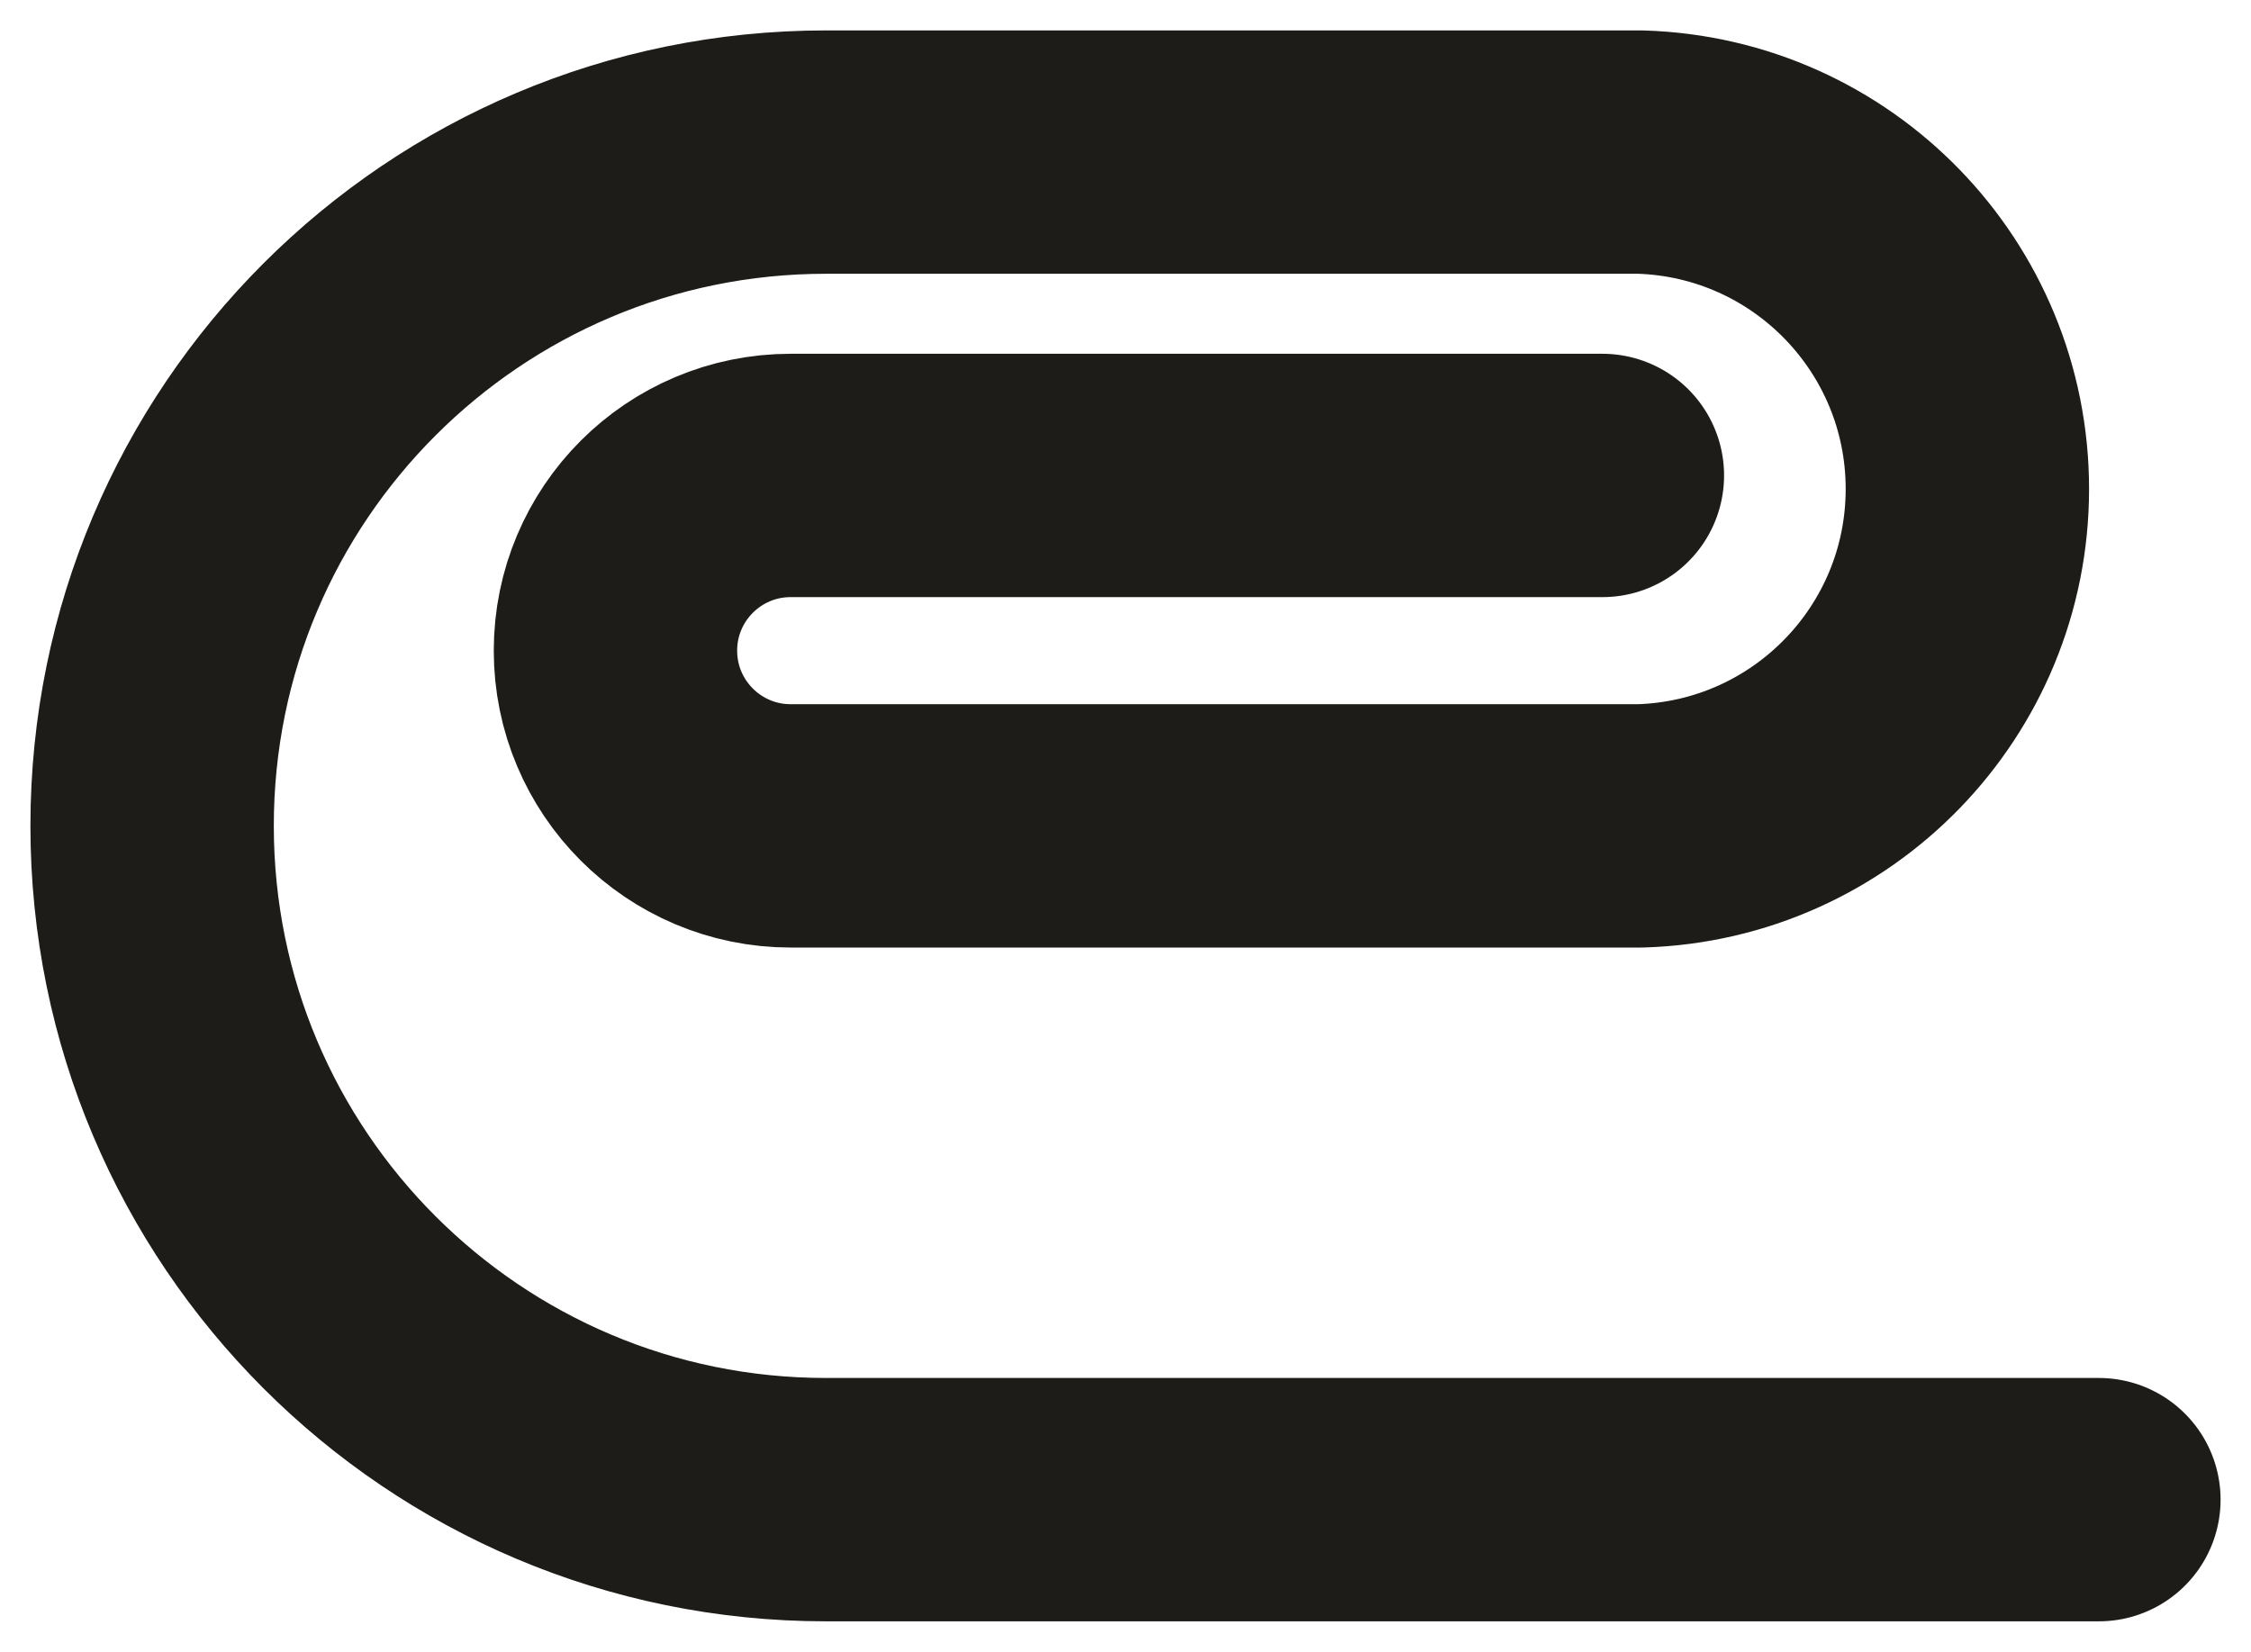
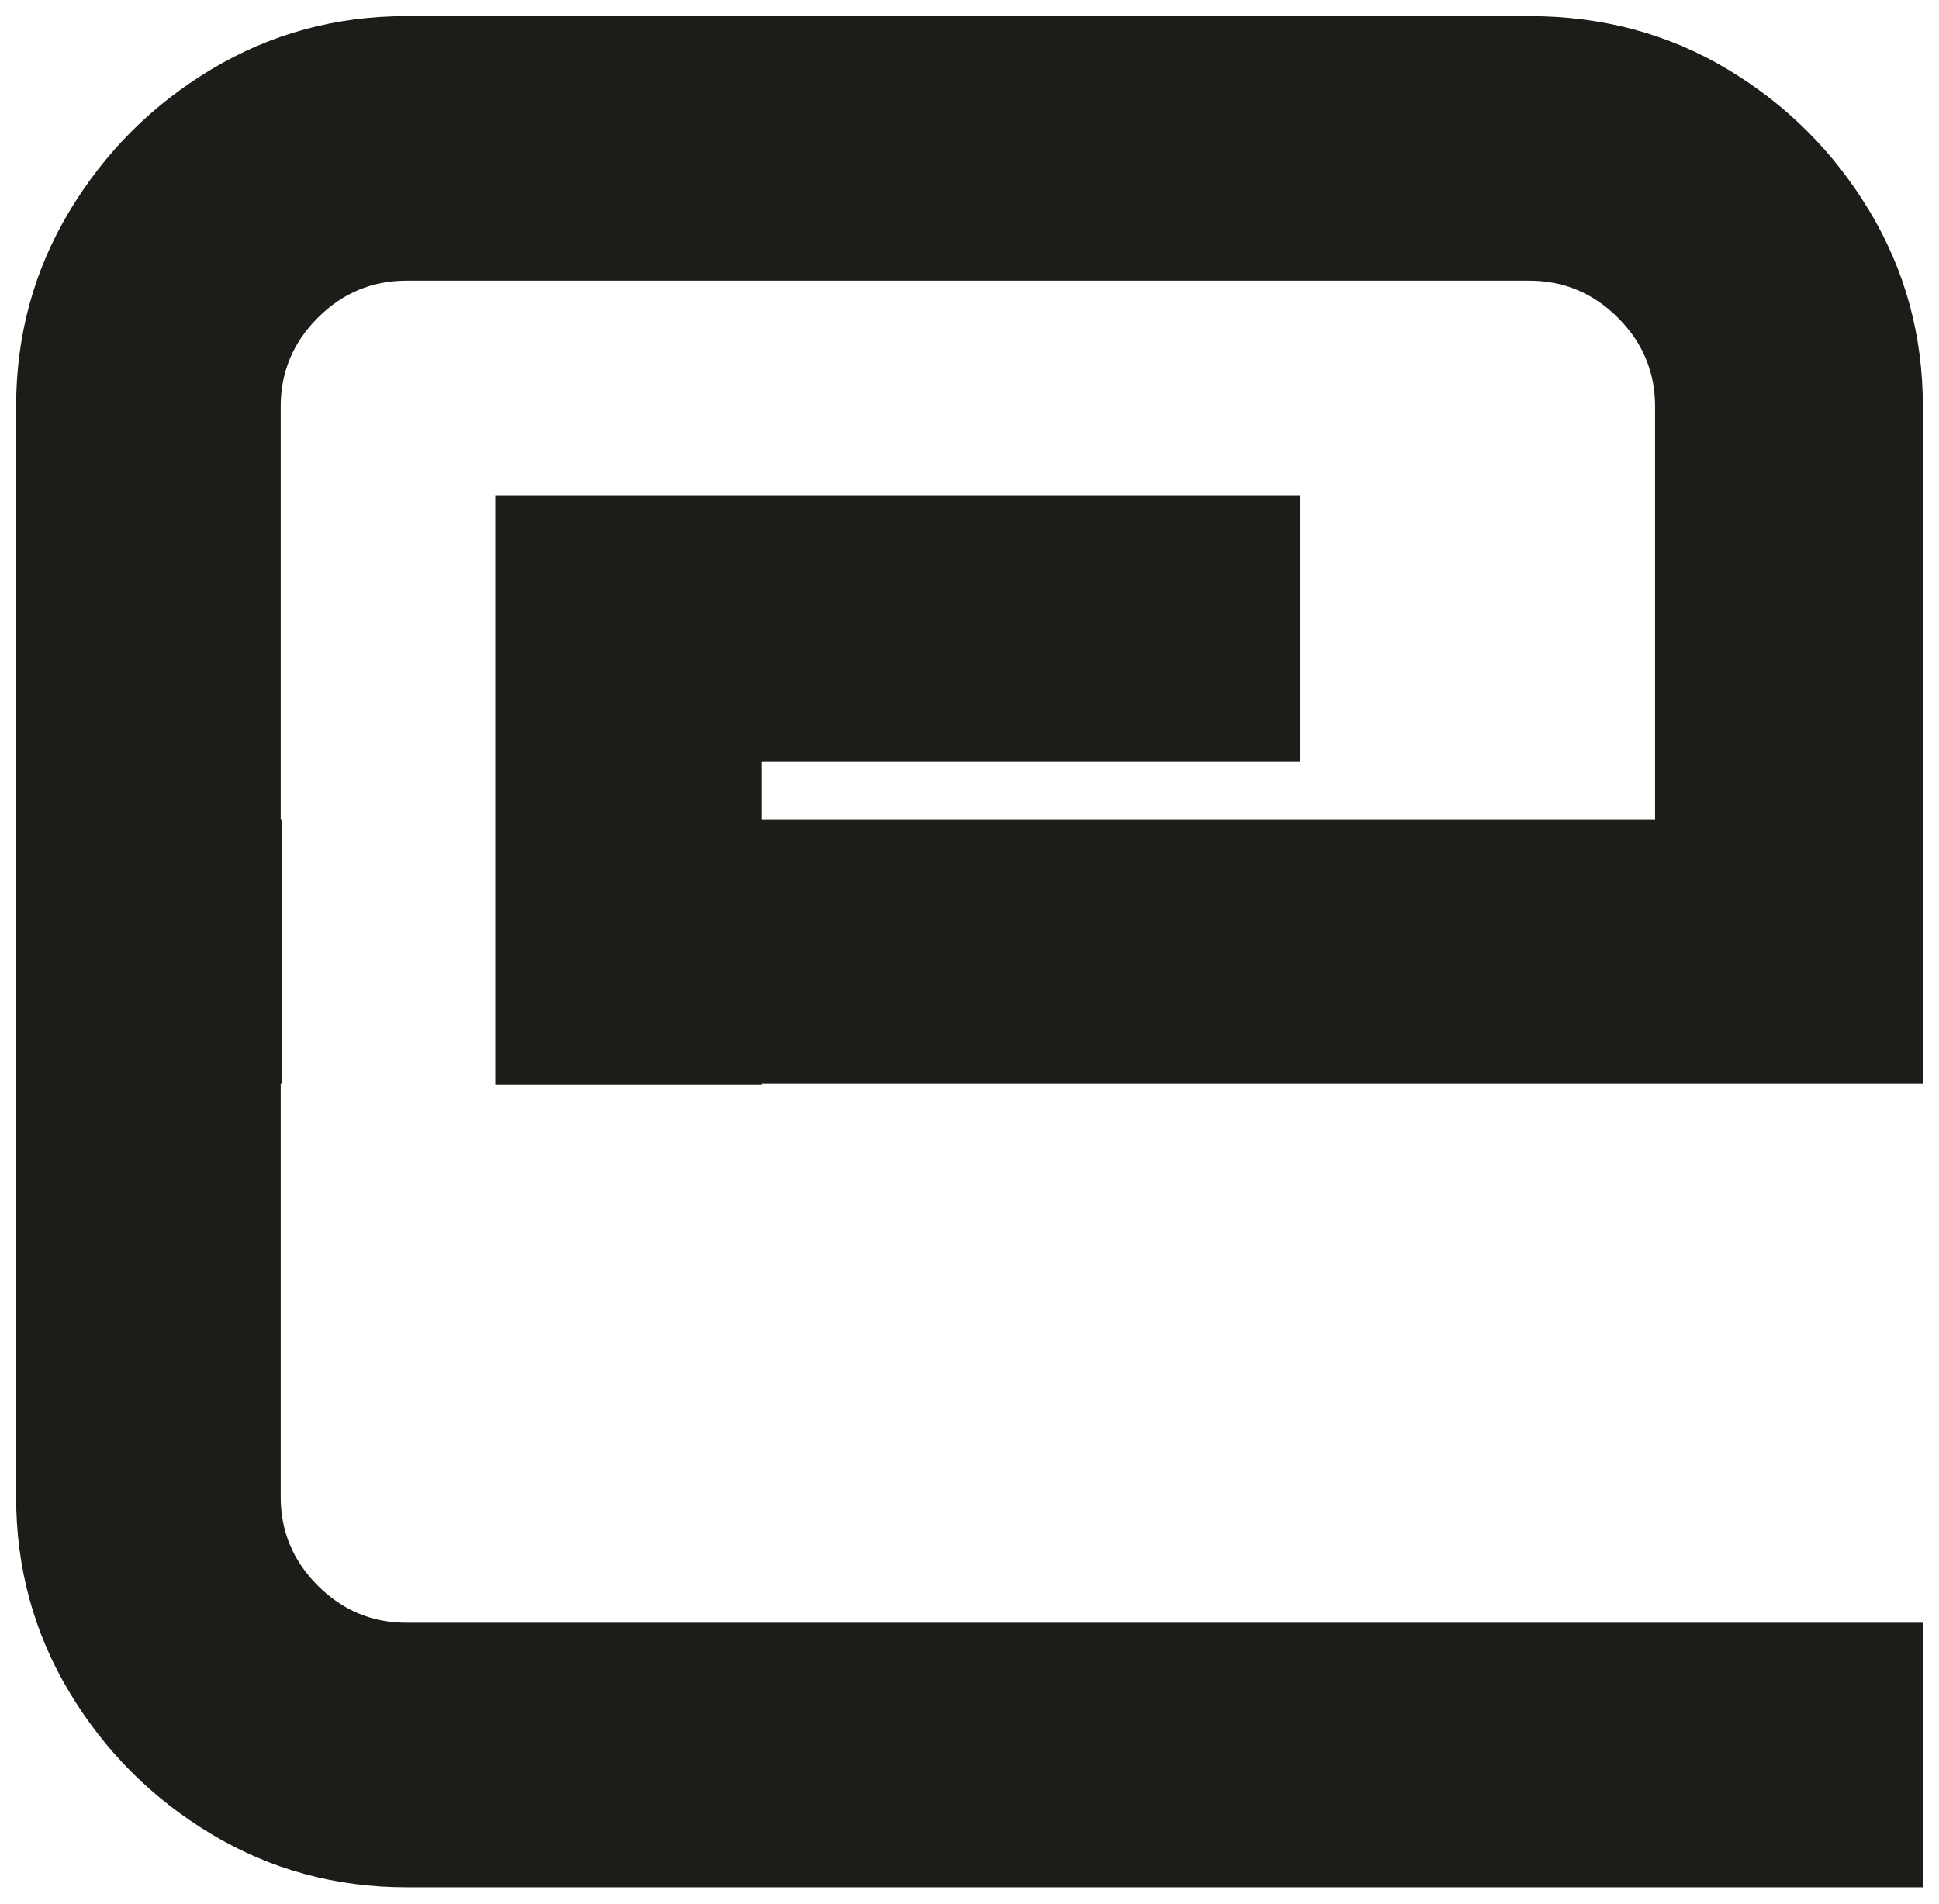
- <svg xmlns="http://www.w3.org/2000/svg" viewBox="237.7 -53.3 73.99 54.3">
-   <path d="M306.69 -4H264.85A22.15 22.15 0 0 1 264.85 -48.3H291.62A11.08 11.08 0 0 1 291.62 -26.15H263.69A5.76 5.76 0 0 1 263.69 -37.67H290.37" fill="none" stroke="#1D1C18" stroke-width="8" stroke-linecap="round" stroke-linejoin="round" />
+ <svg xmlns="http://www.w3.org/2000/svg" viewBox="270.6 -58.5 60.1 59">
+   <path d="M330.2,0h-47c-2.2,0 -4.217,-0.55 -6.05,-1.65c-1.833,-1.1 -3.3,-2.567 -4.4,-4.4c-1.1,-1.833 -1.65,-3.85 -1.65,-6.05v-33.8c0,-2.2 0.55,-4.217 1.65,-6.05c1.1,-1.833 2.567,-3.3 4.4,-4.4c1.833,-1.1 3.85,-1.65 6.05,-1.65h34.8c2.267,0 4.317,0.55 6.15,1.65c1.833,1.1 3.3,2.567 4.4,4.4c1.1,1.833 1.65,3.85 1.65,6.05v21l-36,0v0.025h-8.25v-18.275h24.942v8.25h-16.692v1.8h27.7v-12.8c0,-1.067 -0.383,-1.983 -1.15,-2.75c-0.767,-0.767 -1.683,-1.15 -2.75,-1.15h-34.8c-1.067,0 -1.983,0.383 -2.75,1.15c-0.767,0.767 -1.15,1.683 -1.15,2.75v12.8l0.05,0v8.2h-0.05v12.8c0,1.067 0.383,1.983 1.15,2.75c0.767,0.767 1.683,1.15 2.75,1.15h47z" fill="#1D1C18" />
</svg>
